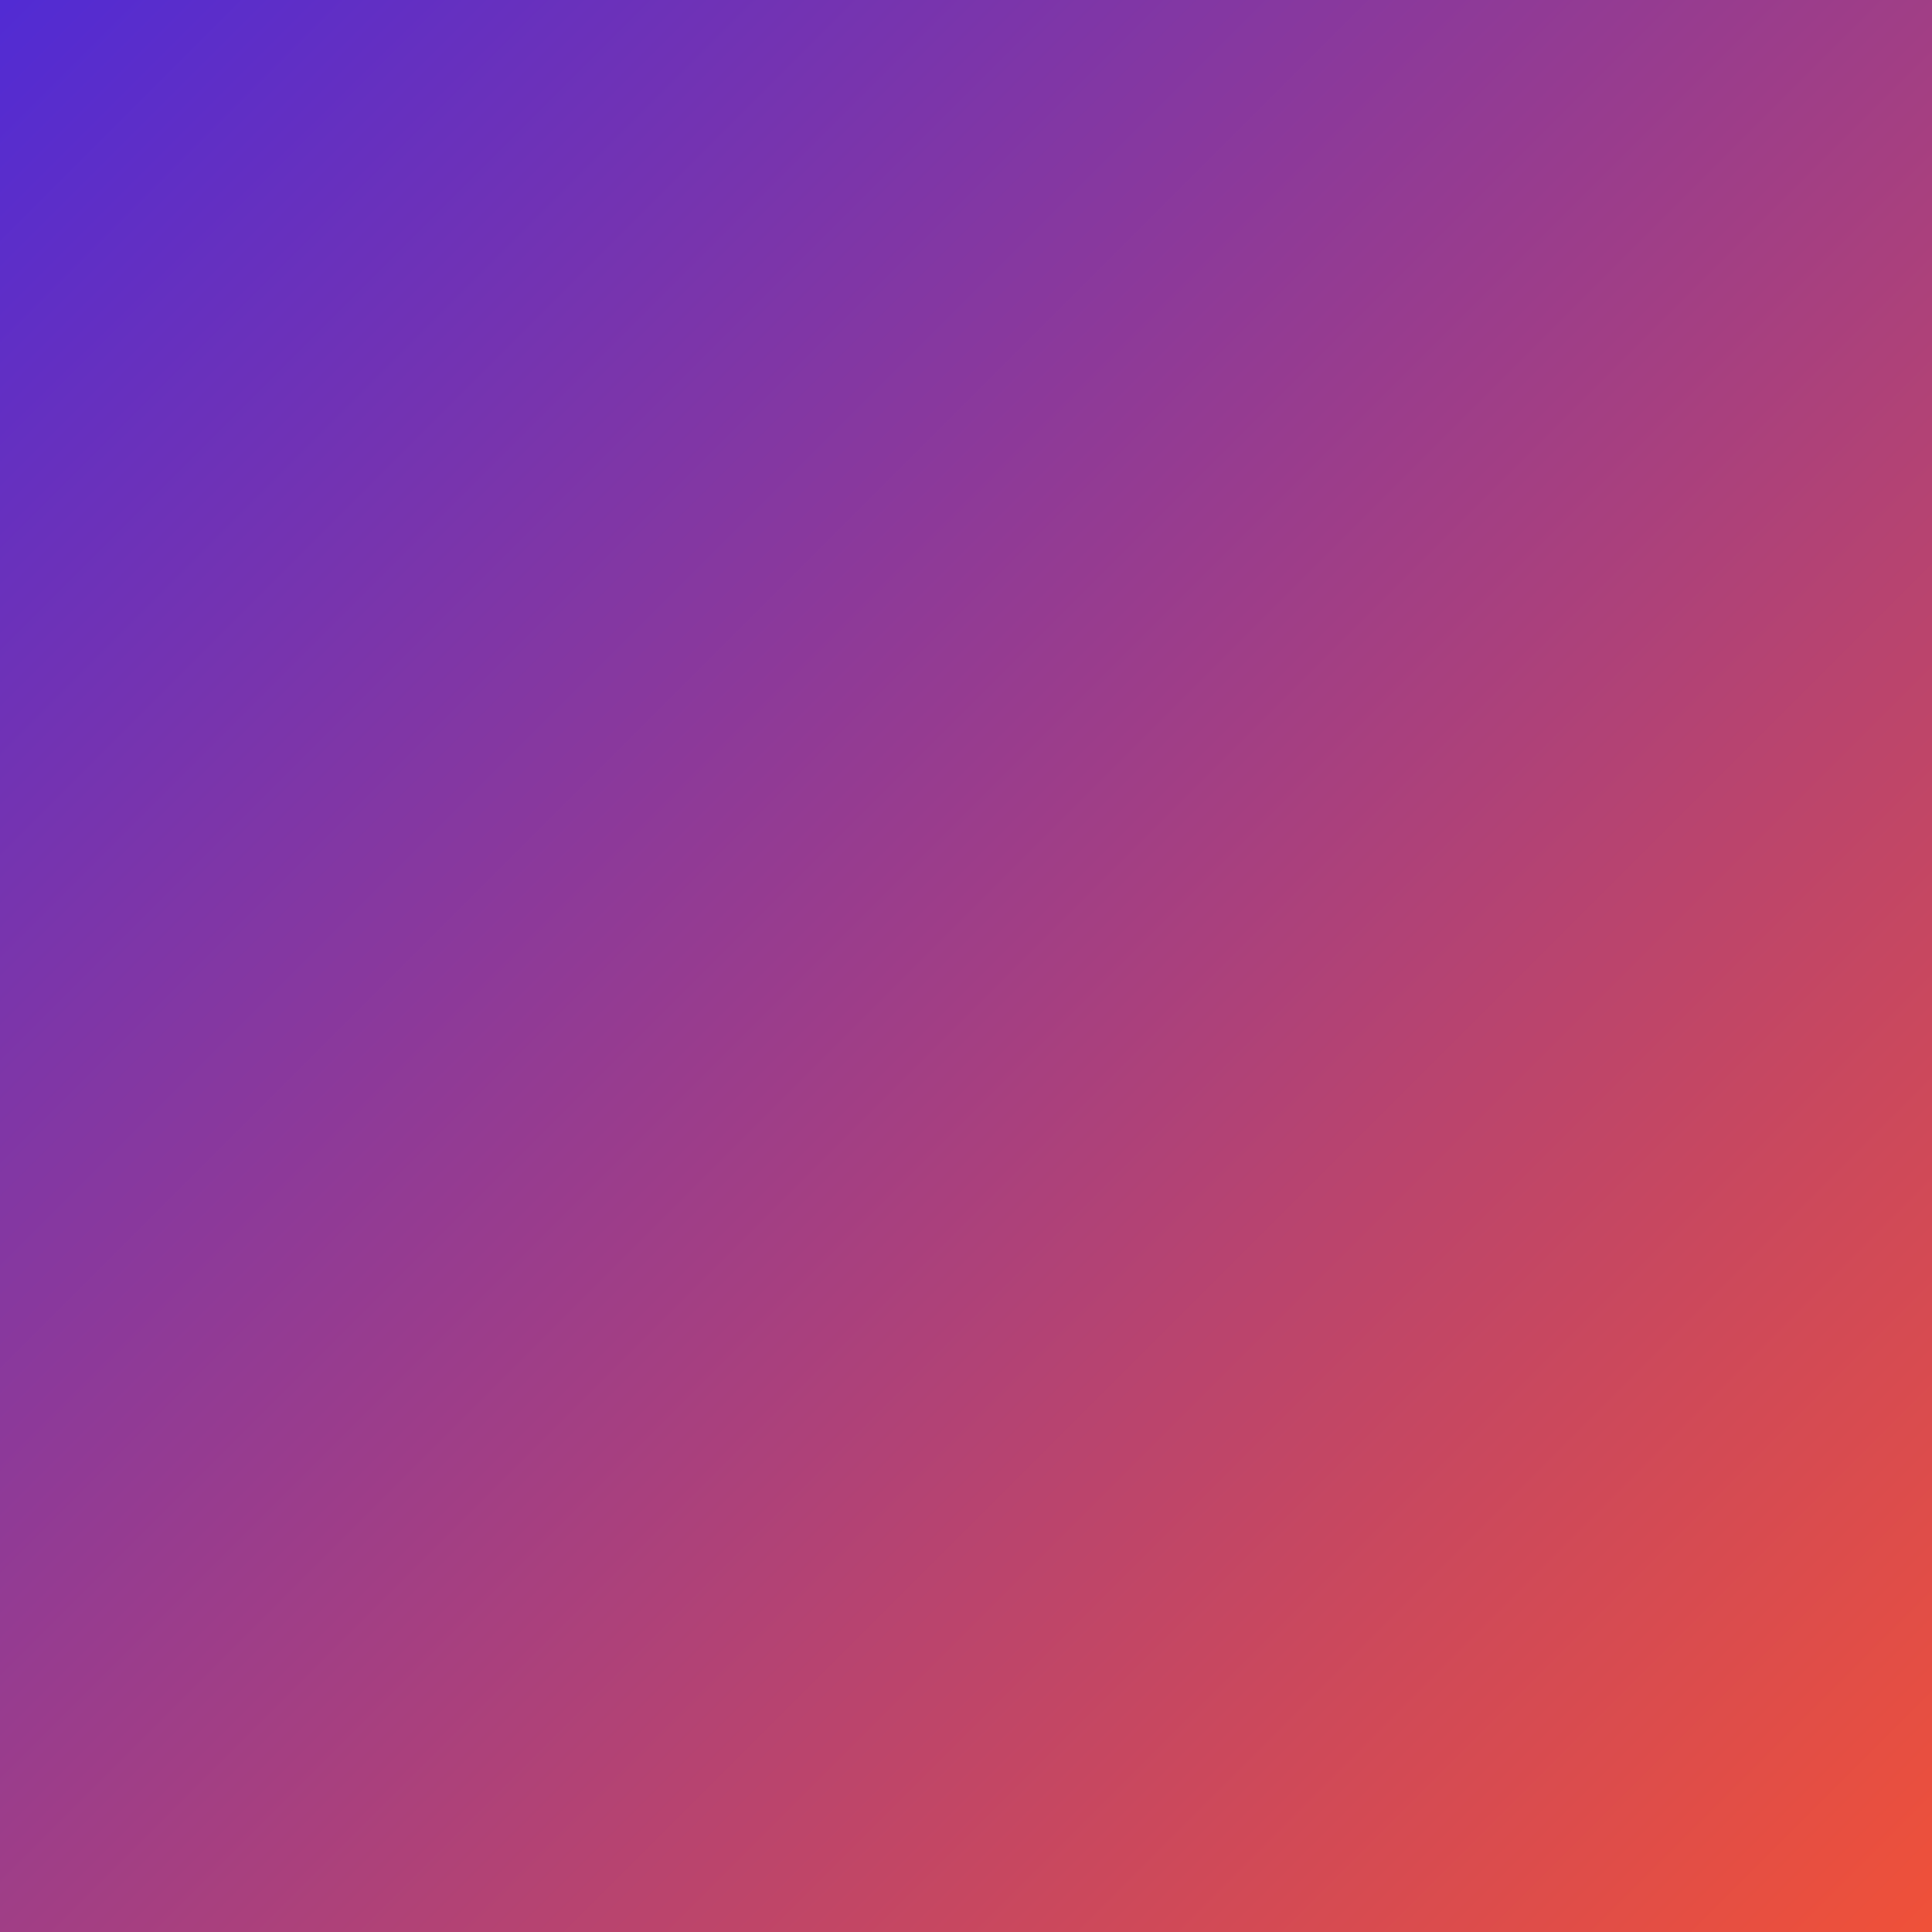
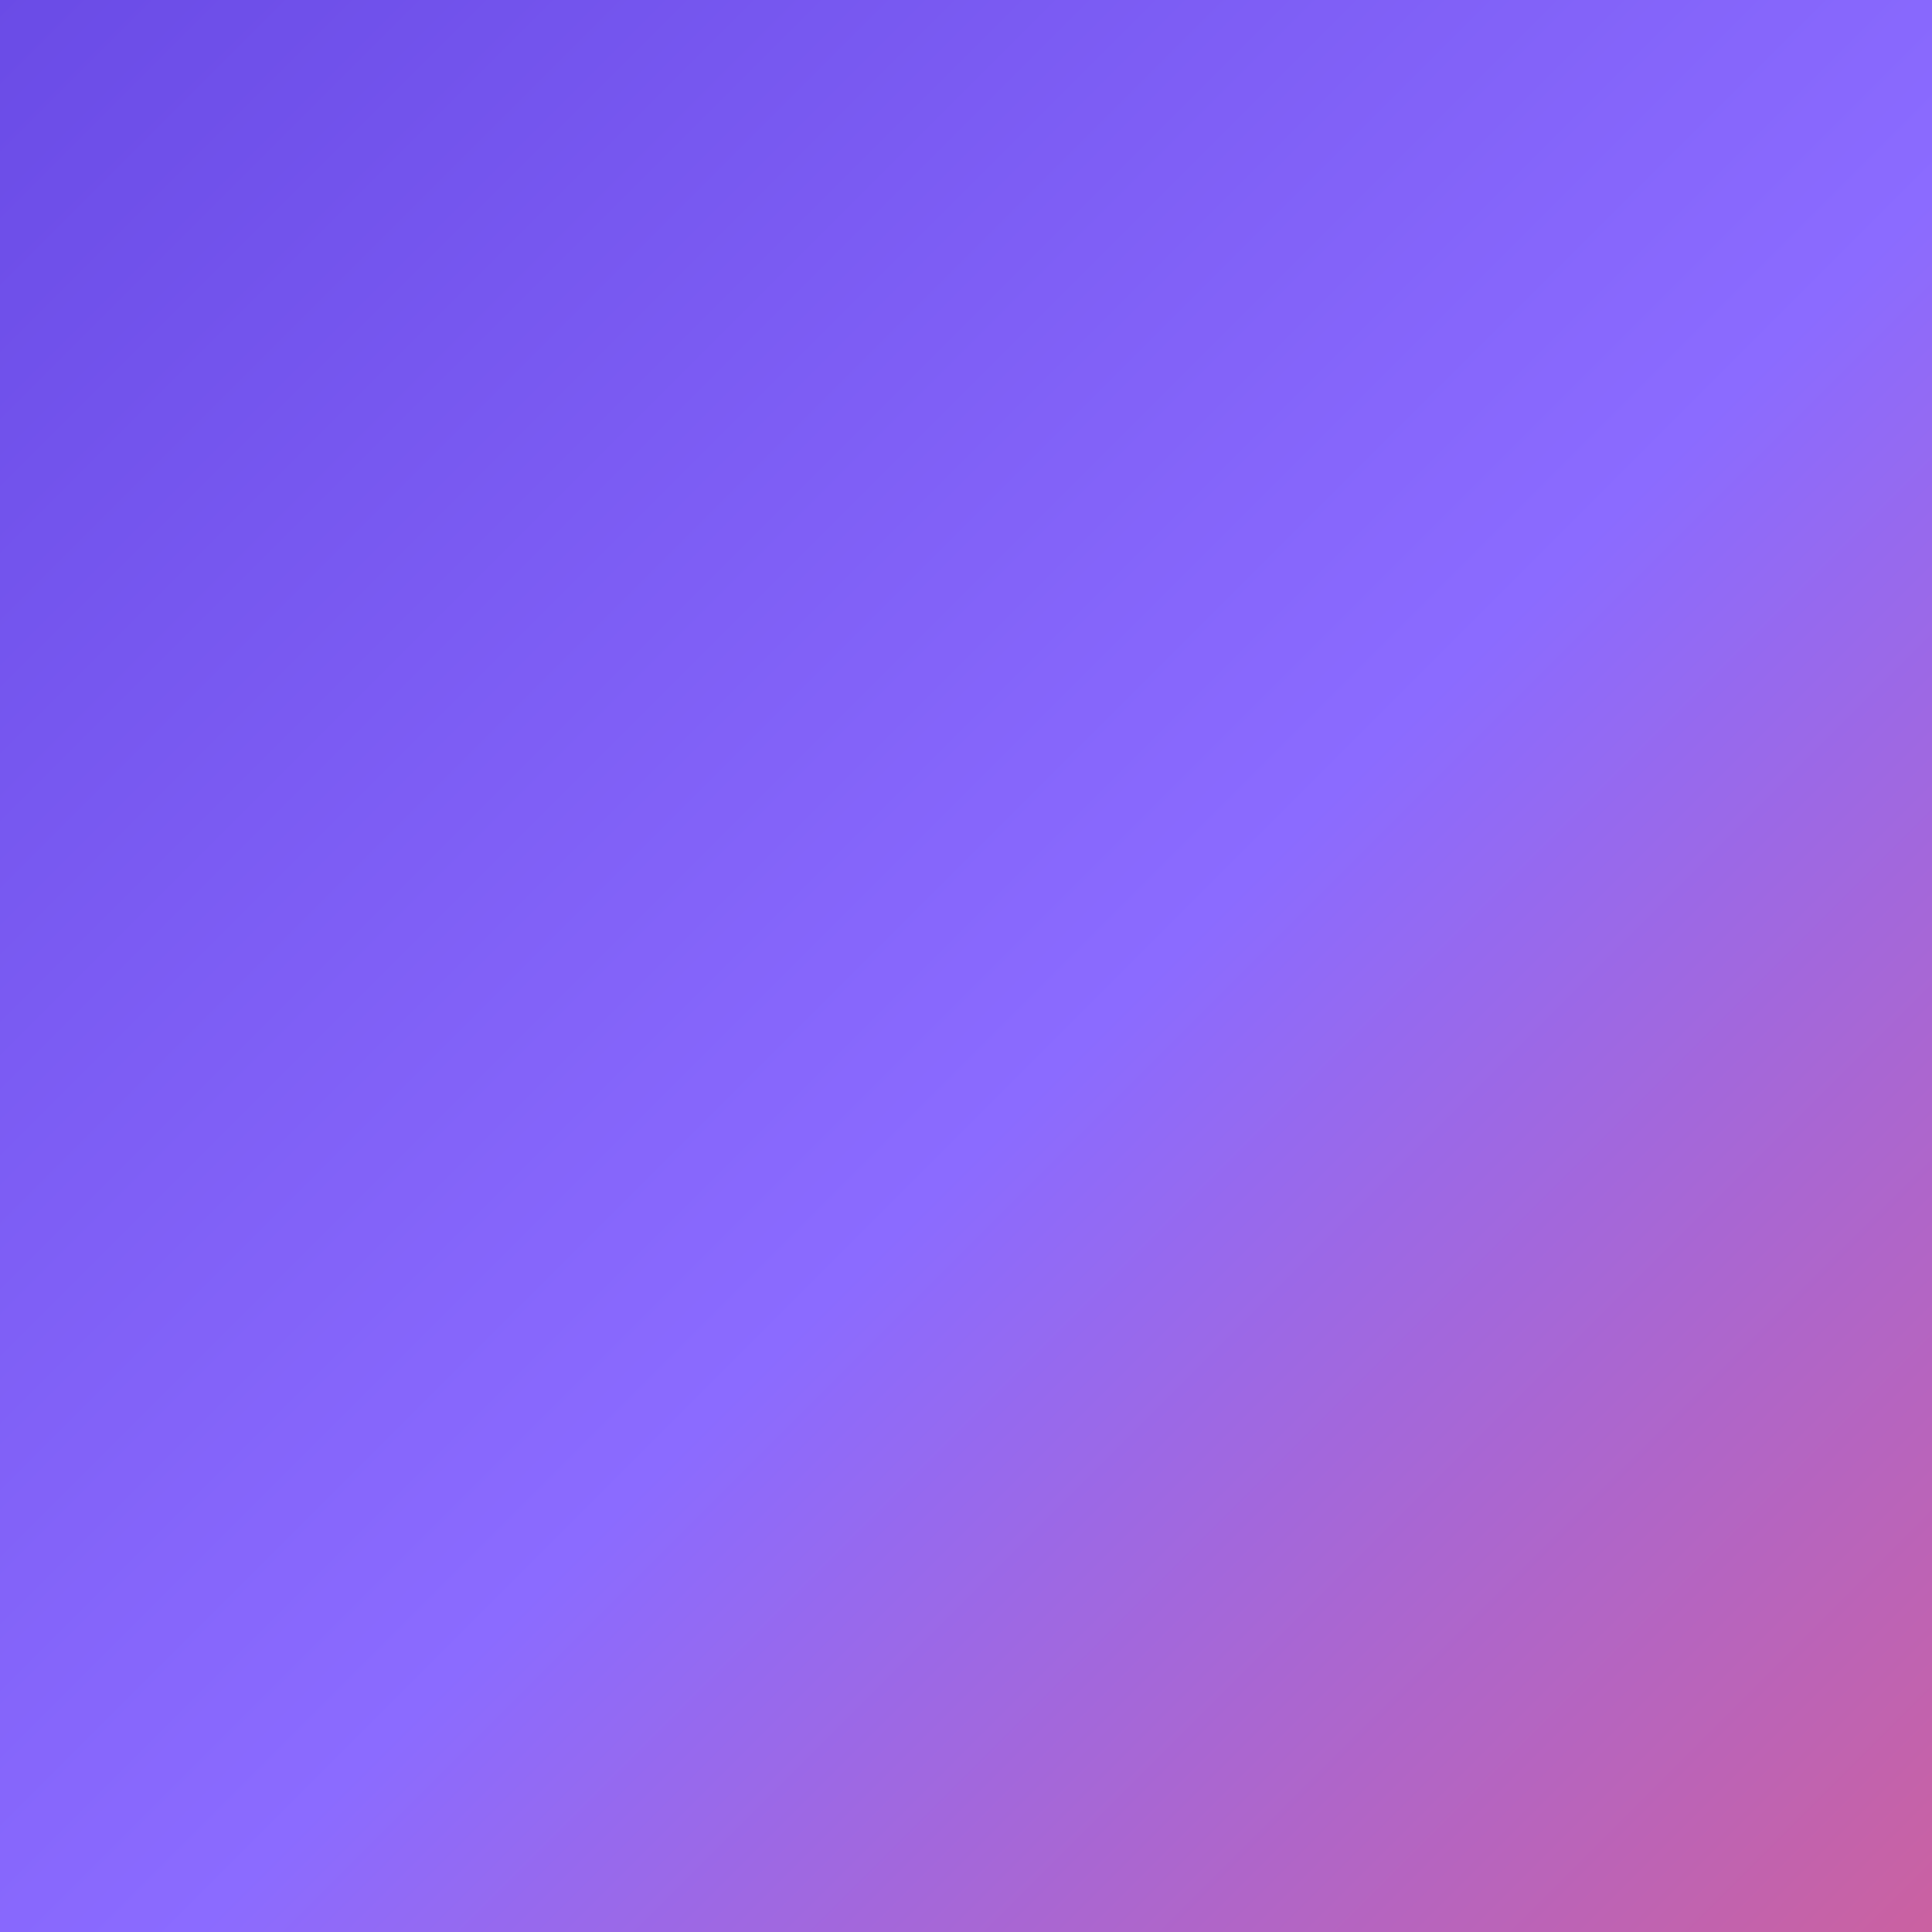
<svg xmlns="http://www.w3.org/2000/svg" width="456" height="456" viewBox="0 0 456 456">
  <defs>
    <linearGradient id="identity" x1="0" y1="0" x2="1" y2="1">
-       <stop offset="0" stop-color="#512BD4" />
-       <stop offset="1" stop-color="#F05138" />
+       <stop offset="0" stop-color="#6A4BE6" />
+       <stop offset="0.55" stop-color="#8B6BFF" />
+       <stop offset="1" stop-color="#CB61A0" />
    </linearGradient>
  </defs>
  <rect width="456" height="456" fill="url(#identity)" />
</svg>
